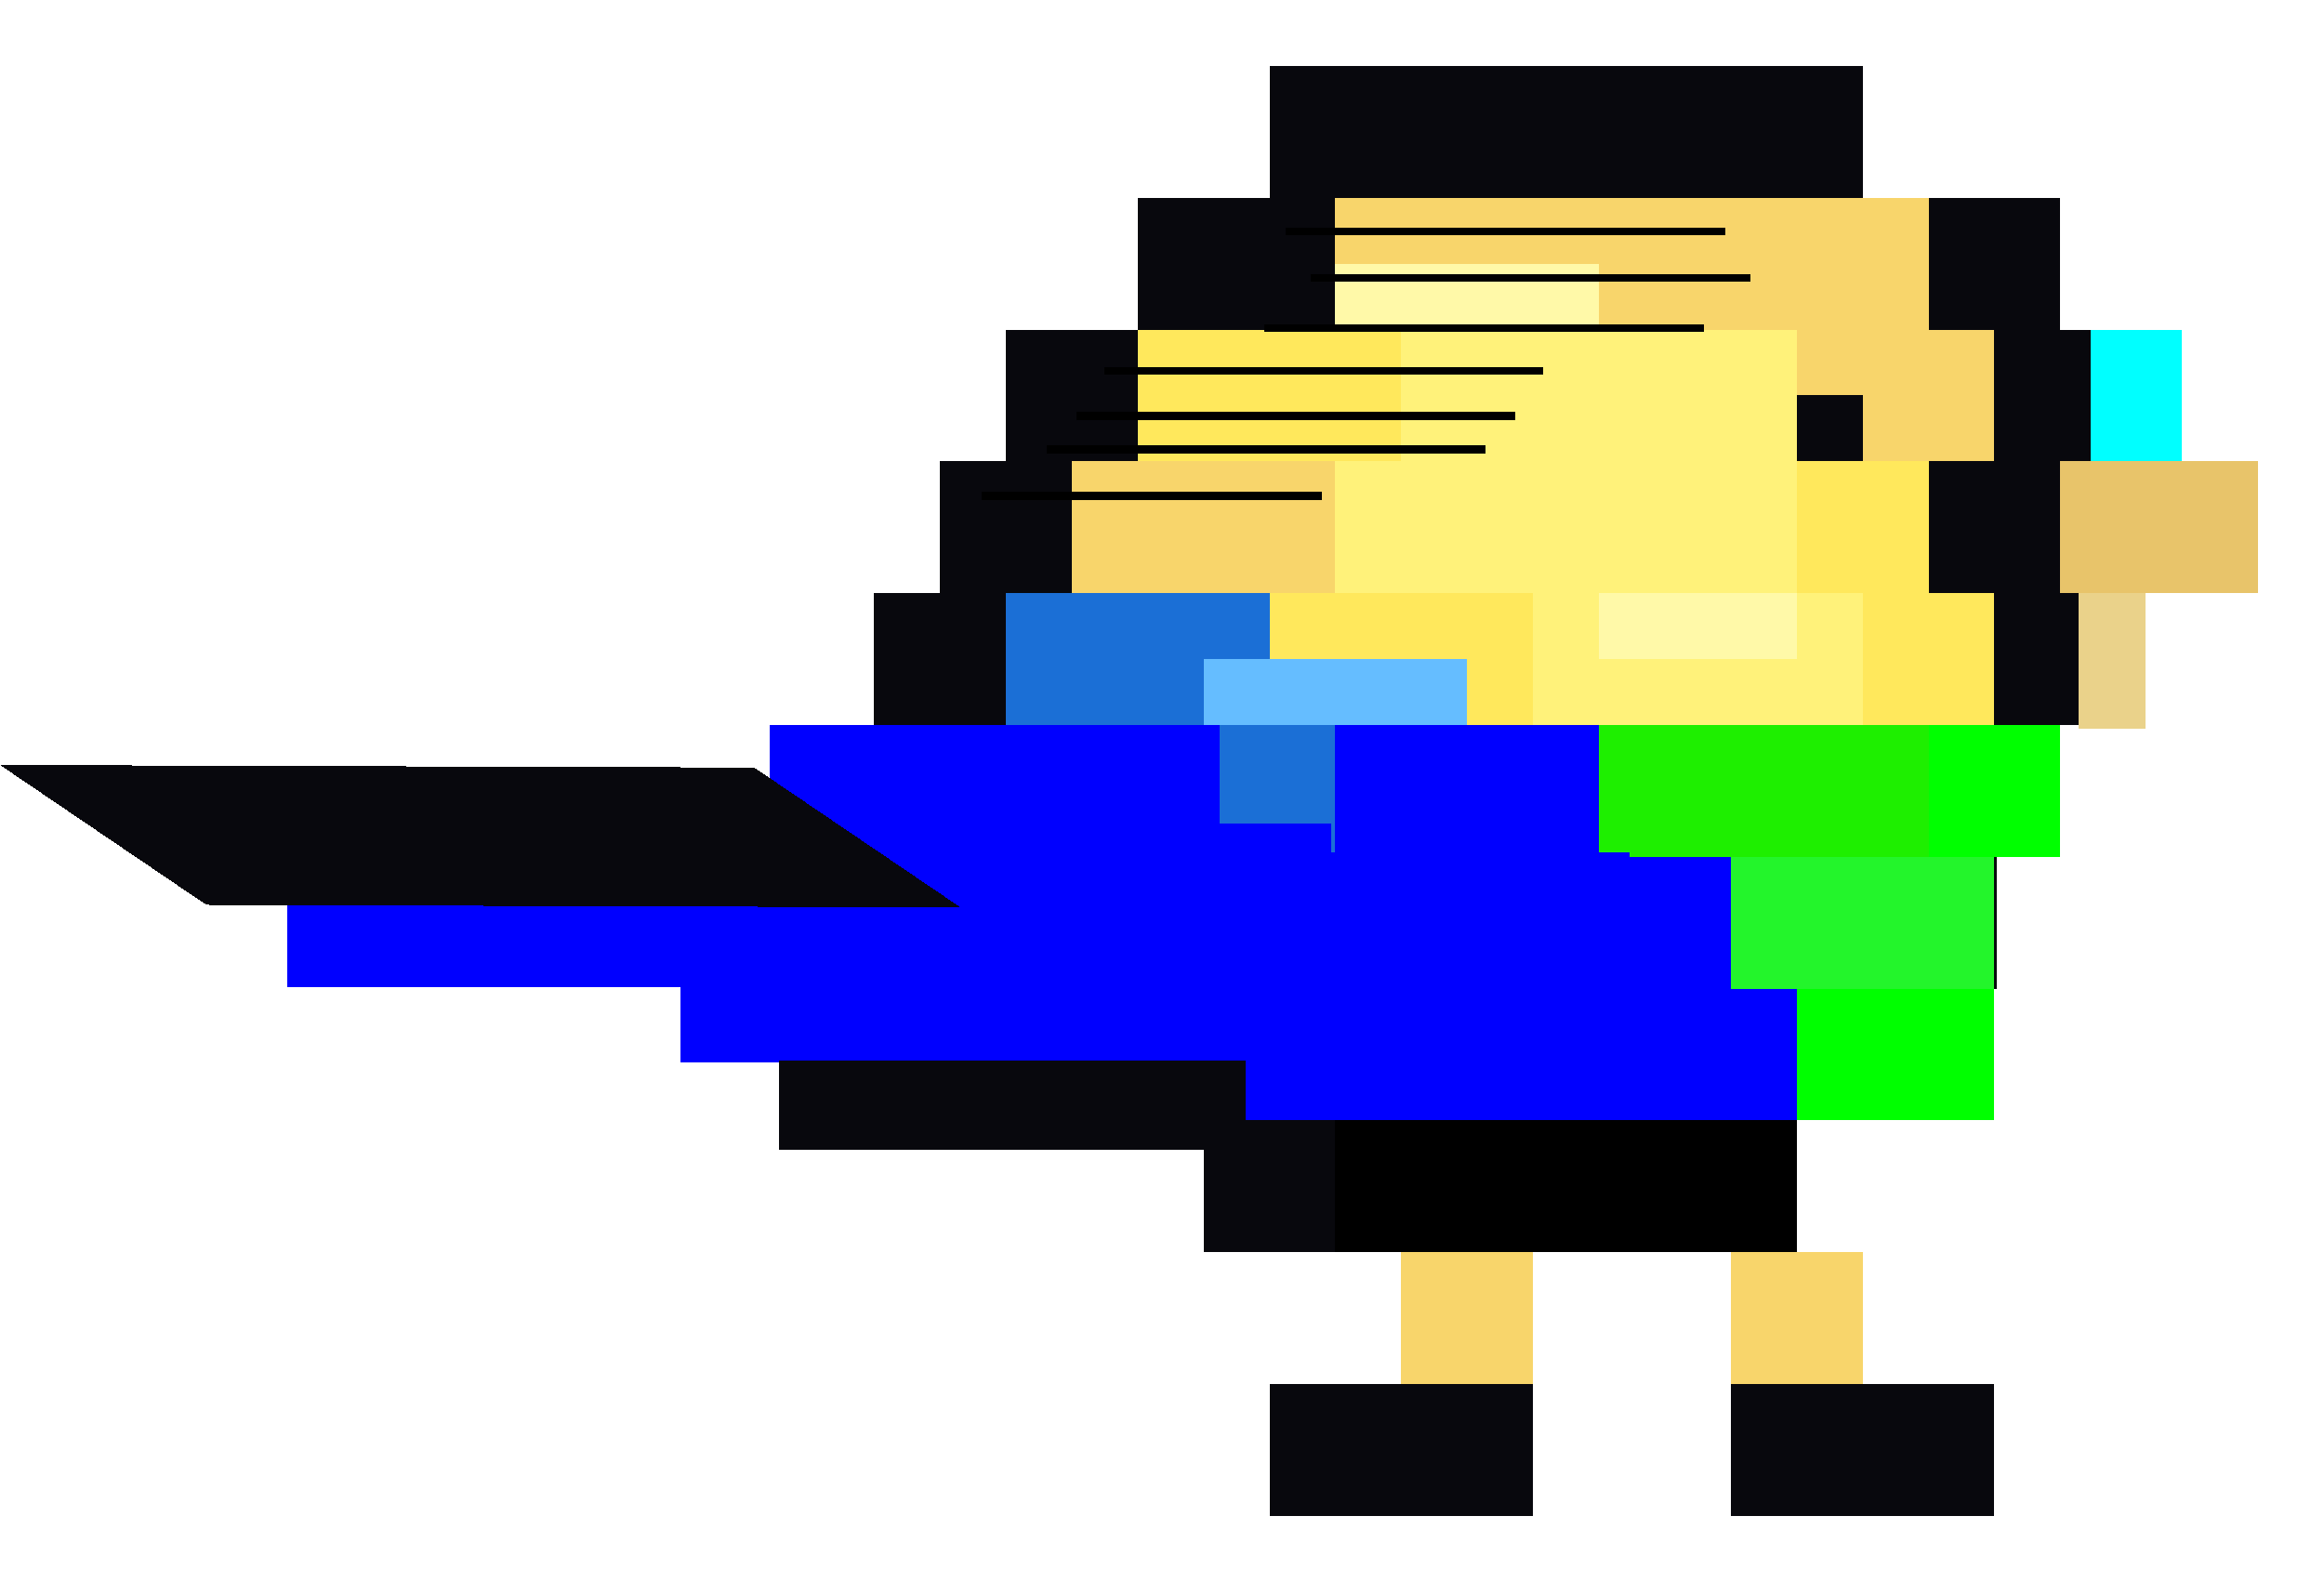
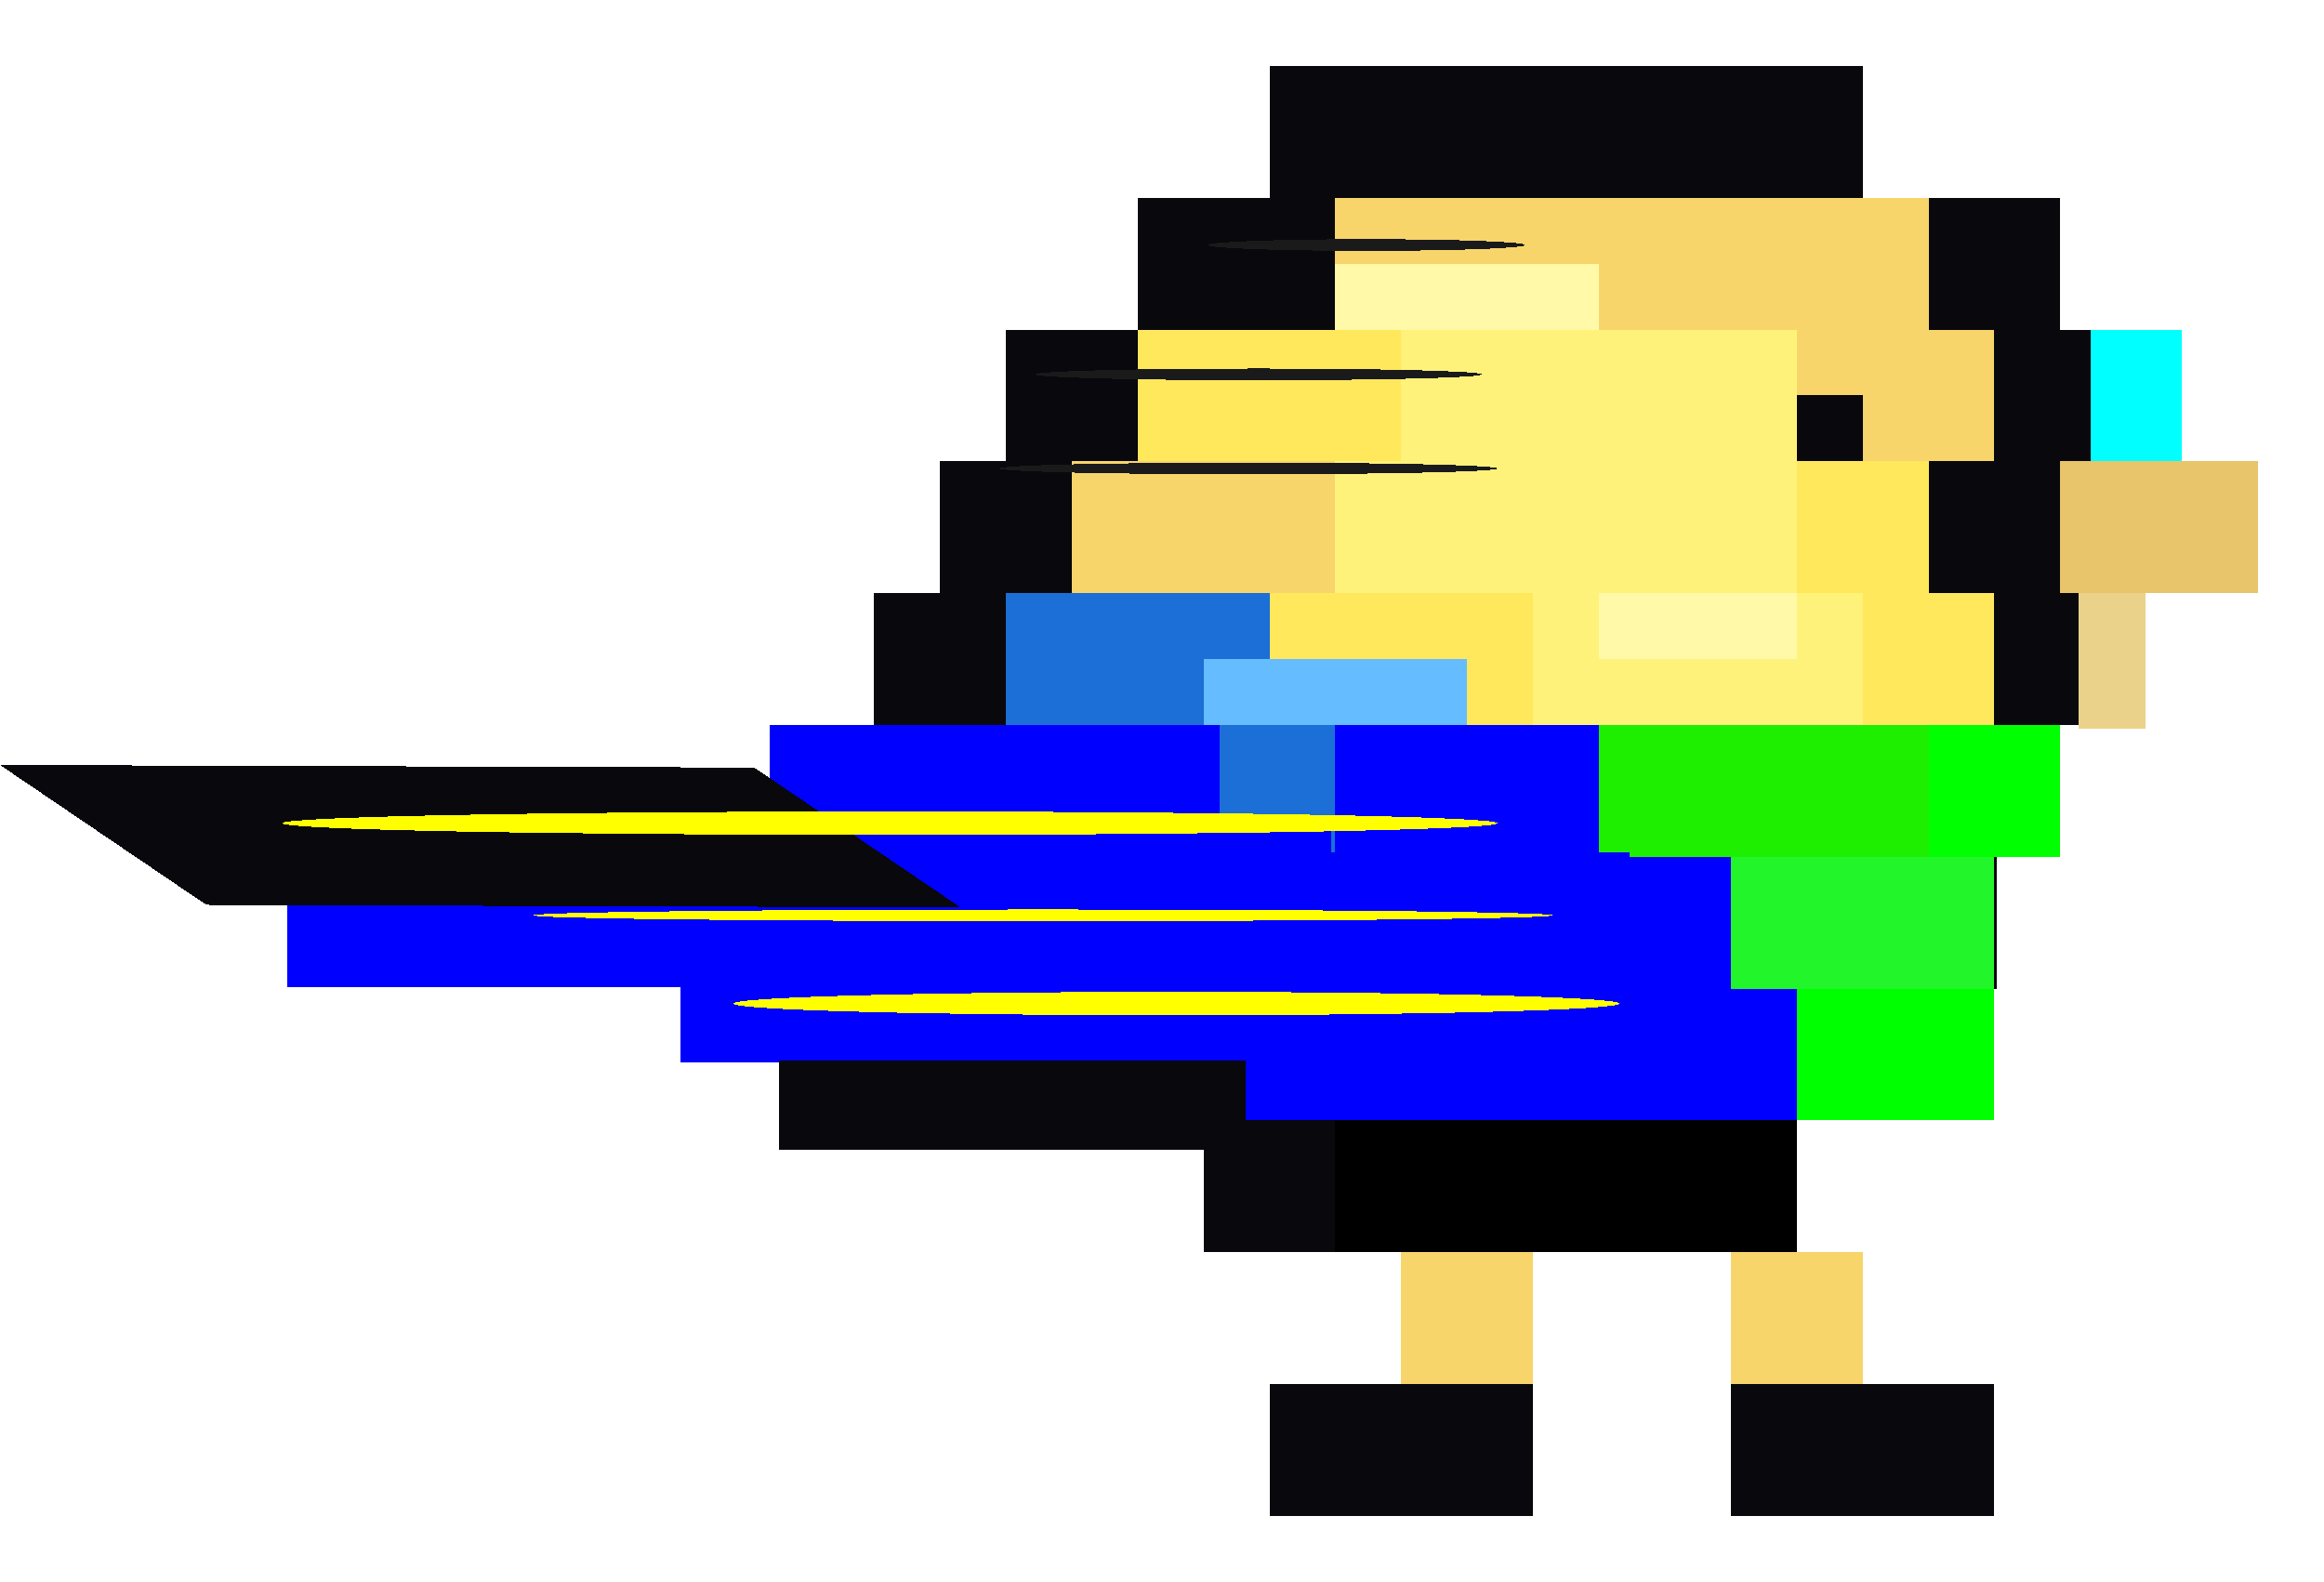
<svg xmlns="http://www.w3.org/2000/svg" viewBox="0 0 70.517 48" shape-rendering="crispEdges" version="1.1" id="svg47" width="70.517" height="48">
  <defs id="defs47" />
  <rect width="48" height="48" fill="none" id="rect1" x="22.517" y="0" />
  <rect x="38.517" y="2" width="18" height="4" fill="#08080d" id="rect2" />
  <rect x="34.517" y="6" width="6" height="4" fill="#08080d" id="rect3" />
  <rect x="40.517" y="6" width="18" height="4" fill="#f8d56b" id="rect4" />
  <rect x="58.517" y="6" width="4" height="4" fill="#08080d" id="rect5" />
  <rect x="30.517" y="10" width="4" height="4" fill="#08080d" id="rect6" />
  <rect x="34.517" y="10" width="8" height="4" fill="#ffe85c" id="rect7" />
  <rect x="42.517" y="10" width="12" height="4" fill="#fff27a" id="rect8" />
  <rect x="54.517" y="10" width="6" height="4" fill="#f8d56b" id="rect9" />
  <rect x="60.517" y="10" width="4" height="4" fill="#08080d" id="rect10" />
  <rect x="63.446" y="10" width="2.751" height="4" fill="#ead28a" id="rect11" style="stroke-width:0.829;fill:#00ffff" />
  <rect x="28.517" y="14" width="4" height="4" fill="#08080d" id="rect12" />
  <rect x="32.517" y="14" width="8" height="4" fill="#f8d56b" id="rect13" />
  <rect x="40.517" y="14" width="14" height="4" fill="#fff27a" id="rect14" />
  <rect x="54.517" y="14" width="4" height="4" fill="#ffe85c" id="rect15" />
  <rect x="58.517" y="14" width="4" height="4" fill="#08080d" id="rect16" />
  <rect x="62.517" y="14" width="6" height="4" fill="#e8c46a" id="rect17" />
  <rect x="26.517" y="18" width="4" height="4" fill="#08080d" id="rect18" />
  <rect x="30.517" y="18" width="8" height="4" fill="#1b6fd6" id="rect19" />
  <rect x="38.517" y="18" width="8" height="4" fill="#ffe85c" id="rect20" />
  <rect x="46.517" y="18" width="10" height="4" fill="#fff27a" id="rect21" />
  <rect x="56.517" y="18" width="4" height="4" fill="#ffe85c" id="rect22" />
  <rect x="60.517" y="18" width="4" height="4" fill="#08080d" id="rect23" />
  <rect x="28.517" y="22" width="4" height="4" fill="#08080d" id="rect24" />
  <rect x="32.517" y="22" width="8" height="4" fill="#1b6fd6" id="rect25" />
  <rect x="40.517" y="22" width="8" height="4" fill="#42a5ff" id="rect26" style="fill:#0000ff" />
  <rect x="48.517" y="22" width="10" height="4" fill="#ffe85c" id="rect27" style="fill:#1eef00;fill-opacity:1" />
  <rect x="58.517" y="22" width="4" height="4" fill="#08080d" id="rect28" style="fill:#00ff00" />
  <rect x="30.517" y="26" width="4" height="4" fill="#08080d" id="rect29" />
  <rect x="34.517" y="26" width="8" height="4" fill="#1252a8" id="rect30" />
  <rect x="42.517" y="26" width="10" height="4" fill="#1b6fd6" id="rect31" style="fill:#0000ff" />
  <rect x="52.517" y="26" width="8" height="4" fill="#f8d56b" id="rect32" style="fill:#23f52b;fill-opacity:1" />
  <rect x="60.517" y="26" width="0.074" height="4" fill="#08080d" id="rect33" style="stroke-width:0.136" />
  <rect x="32.517" y="30" width="4" height="4" fill="#08080d" id="rect34" />
  <rect x="36.517" y="30" width="10" height="4" fill="#0f3f82" id="rect35" style="fill:#0000ff" />
  <rect x="46.517" y="30" width="8" height="4" fill="#1252a8" id="rect36" style="fill:#0000ff" />
  <rect x="54.517" y="30" width="6" height="4" fill="#08080d" id="rect37" style="fill:#00ff00" />
  <rect x="36.517" y="34" width="4" height="4" fill="#08080d" id="rect38" />
  <rect x="40.517" y="34" width="14" height="4" fill="#08080d" id="rect39" style="fill:#000000" />
  <rect x="42.517" y="38" width="4" height="4" fill="#f8d56b" id="rect40" />
  <rect x="52.517" y="38" width="4" height="4" fill="#f8d56b" id="rect41" />
  <rect x="38.517" y="42" width="8" height="4" fill="#08080d" id="rect42" />
  <rect x="52.517" y="42" width="8" height="4" fill="#08080d" id="rect43" />
  <rect x="54.517" y="12" width="2" height="2" fill="#08080d" id="rect44" />
  <rect x="40.517" y="8" width="8" height="2" fill="#fff9a8" id="rect45" />
  <rect x="48.517" y="18" width="6" height="2" fill="#fff9a8" id="rect46" />
  <rect x="36.517" y="20" width="8" height="2" fill="#65bdff" id="rect47" />
  <rect x="27.517" y="25.238" width="6.974" height="3.762" fill="#08080d" id="rect29-5" style="stroke-width:1.281" />
  <rect x="23.365" y="22" width="13.636" height="4" fill="#08080d" id="rect29-1" style="fill:#0000ff;stroke-width:1.846" />
  <rect x="8.722" y="25" width="31.658" height="4.952" fill="#08080d" id="rect29-11" style="fill:#0000ff;stroke-width:3.13" />
  <rect x="20.636" y="25.87" width="28.803" height="6.379" fill="#08080d" id="rect29-11-9" style="fill:#0000ff;stroke-width:3.389" />
  <rect x="23.636" y="32.19" width="14.171" height="2.691" fill="#08080d" id="rect29-2" style="opacity:1;stroke-width:1.544" />
  <rect x="-34.417" y="41.58" width="22.885" height="7.564" fill="#08080d" id="rect29-2-8" style="stroke-width:3.289" transform="matrix(0.9999943,0.00338967,0.8277357,0.5611181,0,0)" />
  <rect x="63.067" y="18" width="2.037" height="4.119" fill="#ead28a" id="rect11-6" style="stroke-width:0.724" />
-   <rect style="fill:#000000" id="rect48" width="13.323" height="0.238" x="39.019" y="6.9" />
-   <rect style="fill:#000000" id="rect48-9" width="13.323" height="0.238" x="39.777" y="8.309" />
-   <rect style="fill:#000000" id="rect48-8" width="13.323" height="0.238" x="38.368" y="9.833" />
-   <rect style="fill:#000000" id="rect48-2" width="13.323" height="0.238" x="33.513" y="11.141" />
-   <rect style="fill:#000000" id="rect48-5" width="13.323" height="0.238" x="32.658" y="12.498" />
  <rect style="fill:#000000" id="rect48-1" width="9.755" height="0" x="31.926" y="13.833" />
-   <rect style="fill:#000000" id="rect48-11" width="10.349" height="0.238" x="29.773" y="14.929" />
-   <rect style="fill:#000000" id="rect48-27" width="13.323" height="0.238" x="31.747" y="13.524" />
+   <ellipse style="fill:#ffff00;stroke-width:0.955" id="path1" cx="27.004" cy="24.981" rx="18.439" ry="0.357" />
+   <ellipse style="fill:#ffff00;stroke-width:0.498" id="path2" cx="31.643" cy="27.777" rx="15.465" ry="0.178" />
+   <ellipse style="fill:#ffff00;stroke-width:0.73" id="path3" cx="35.688" cy="30.454" rx="13.442" ry="0.357" />
+   <ellipse style="fill:#1a1a1a" id="path4" cx="37.888" cy="14.216" rx="7.554" ry="0.178" />
+   <ellipse style="fill:#1a1a1a;stroke-width:0.933" id="path5" cx="38.186" cy="11.361" rx="6.781" ry="0.178" />
+   <ellipse style="fill:#1a1a1a;stroke-width:0.832" id="path6" ry="0.178" rx="4.818" cy="7.435" cx="41.457" />
</svg>
